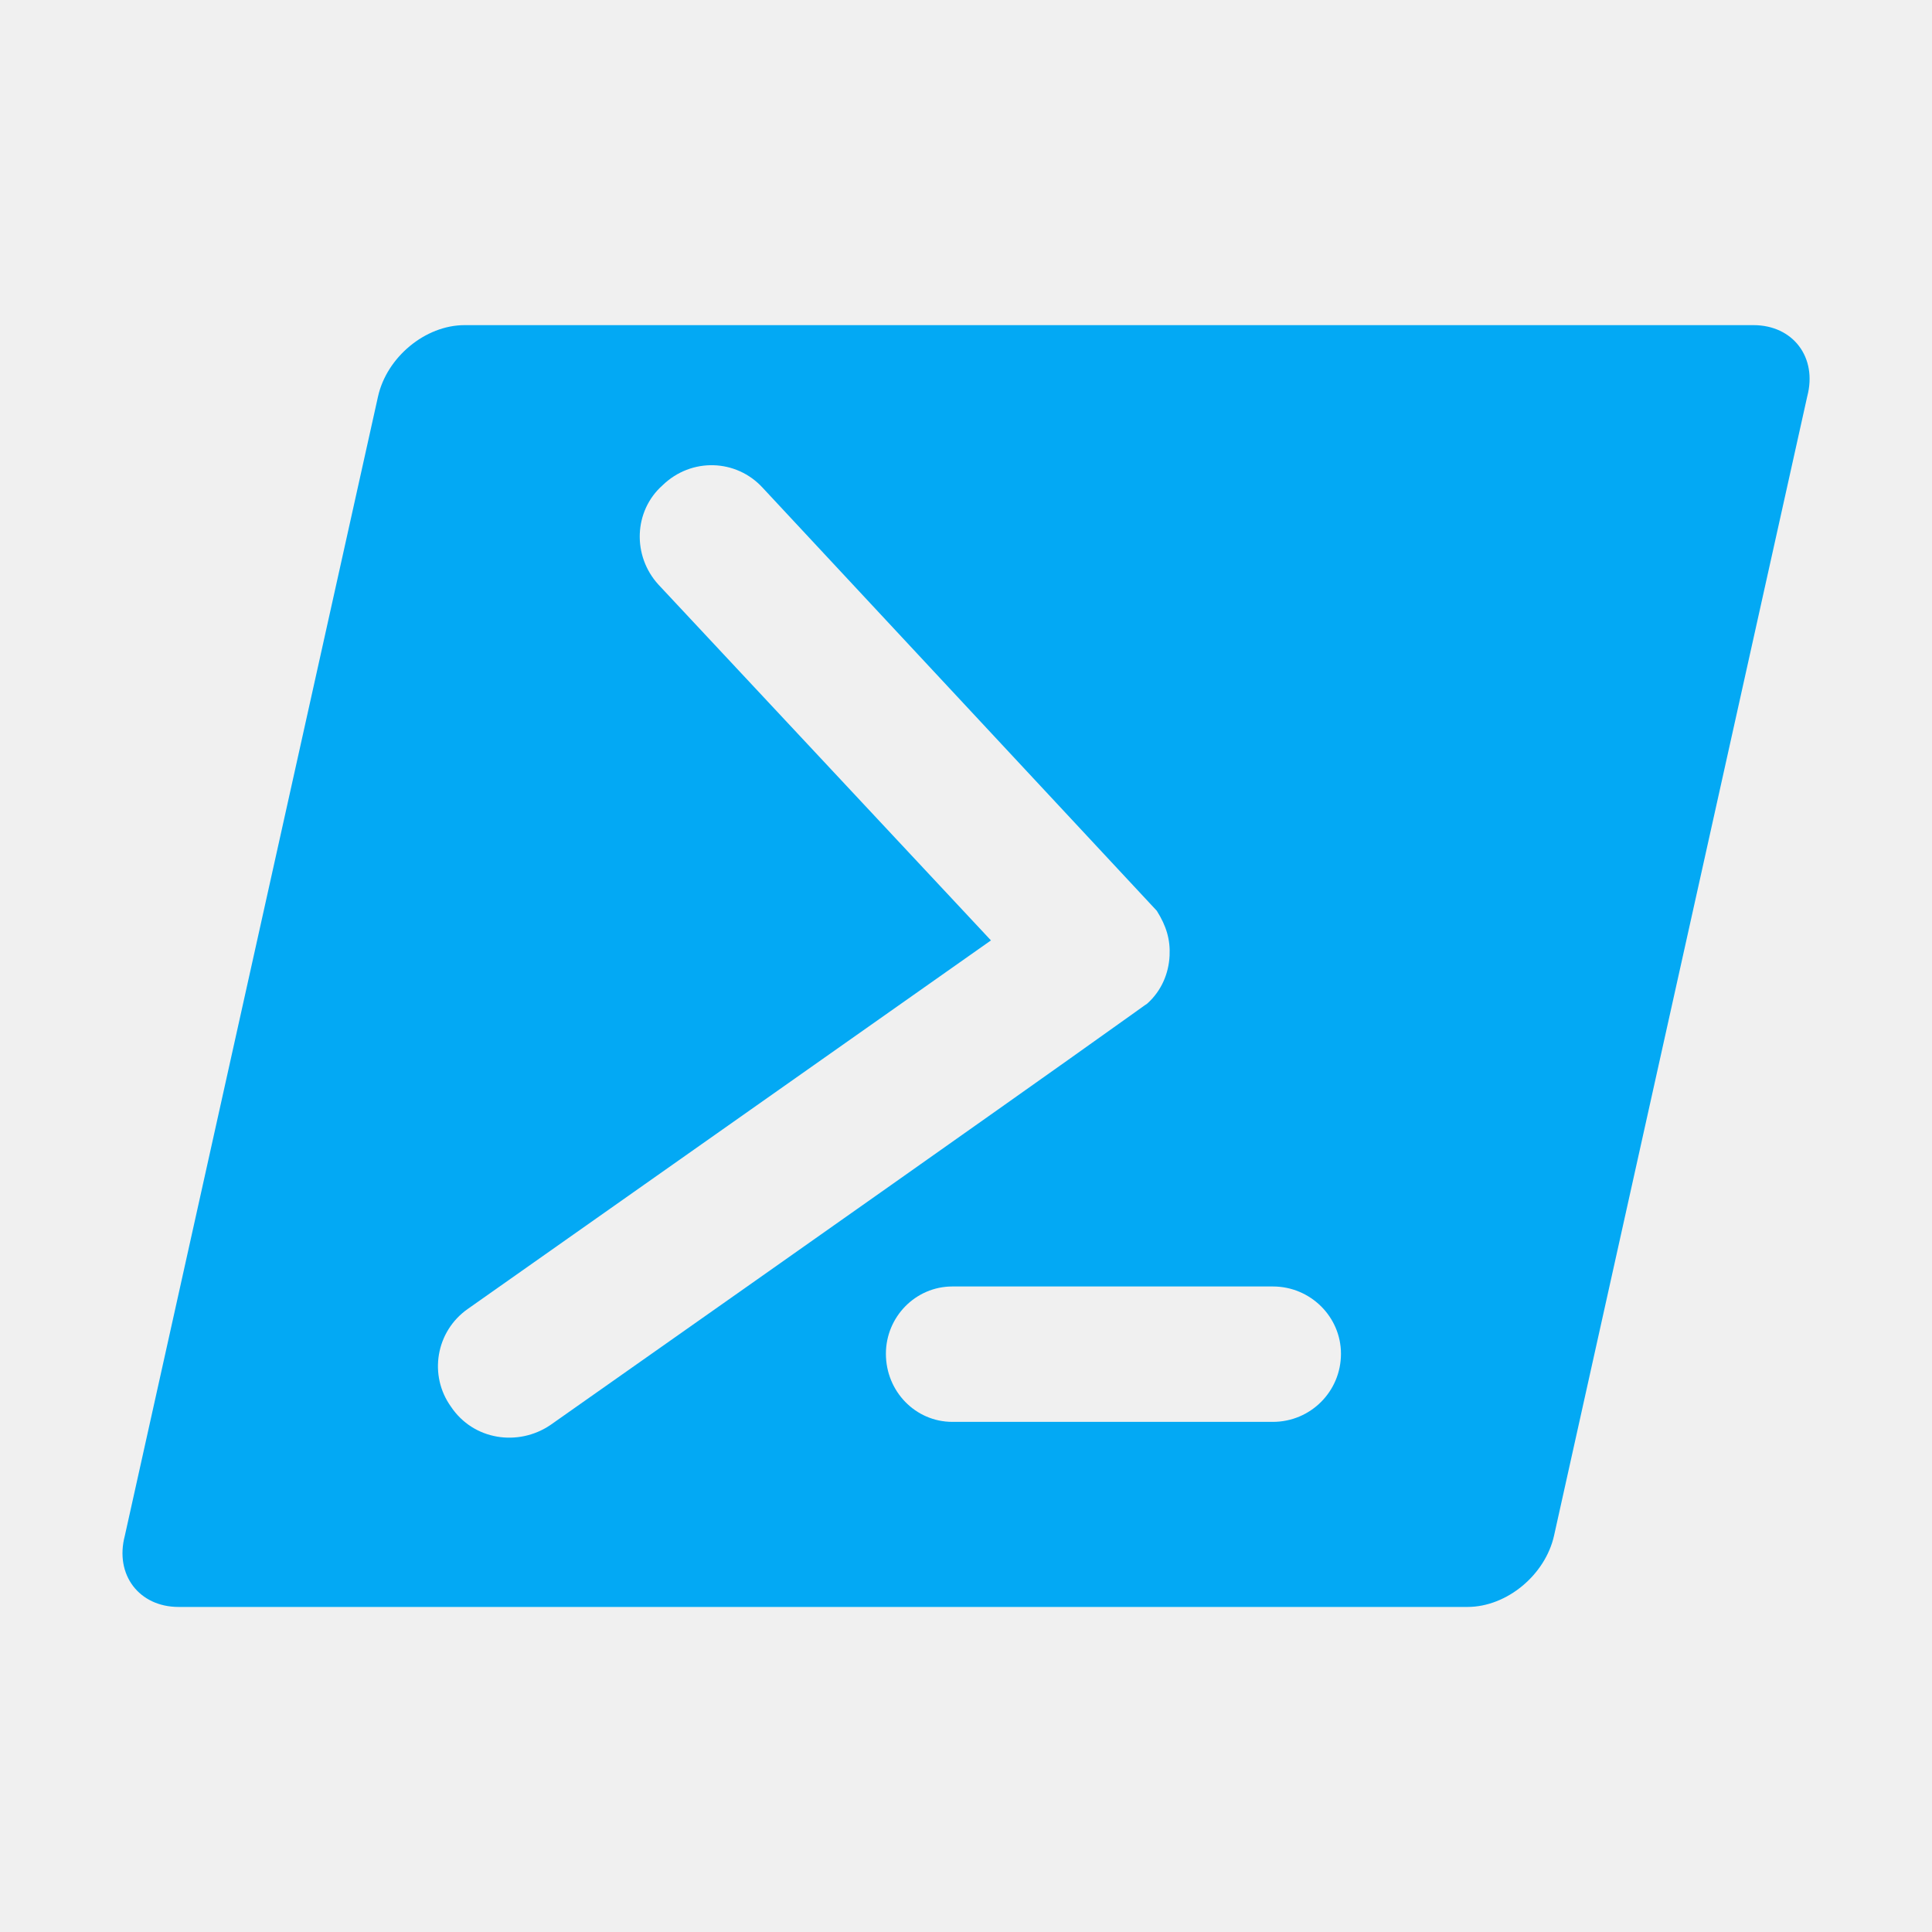
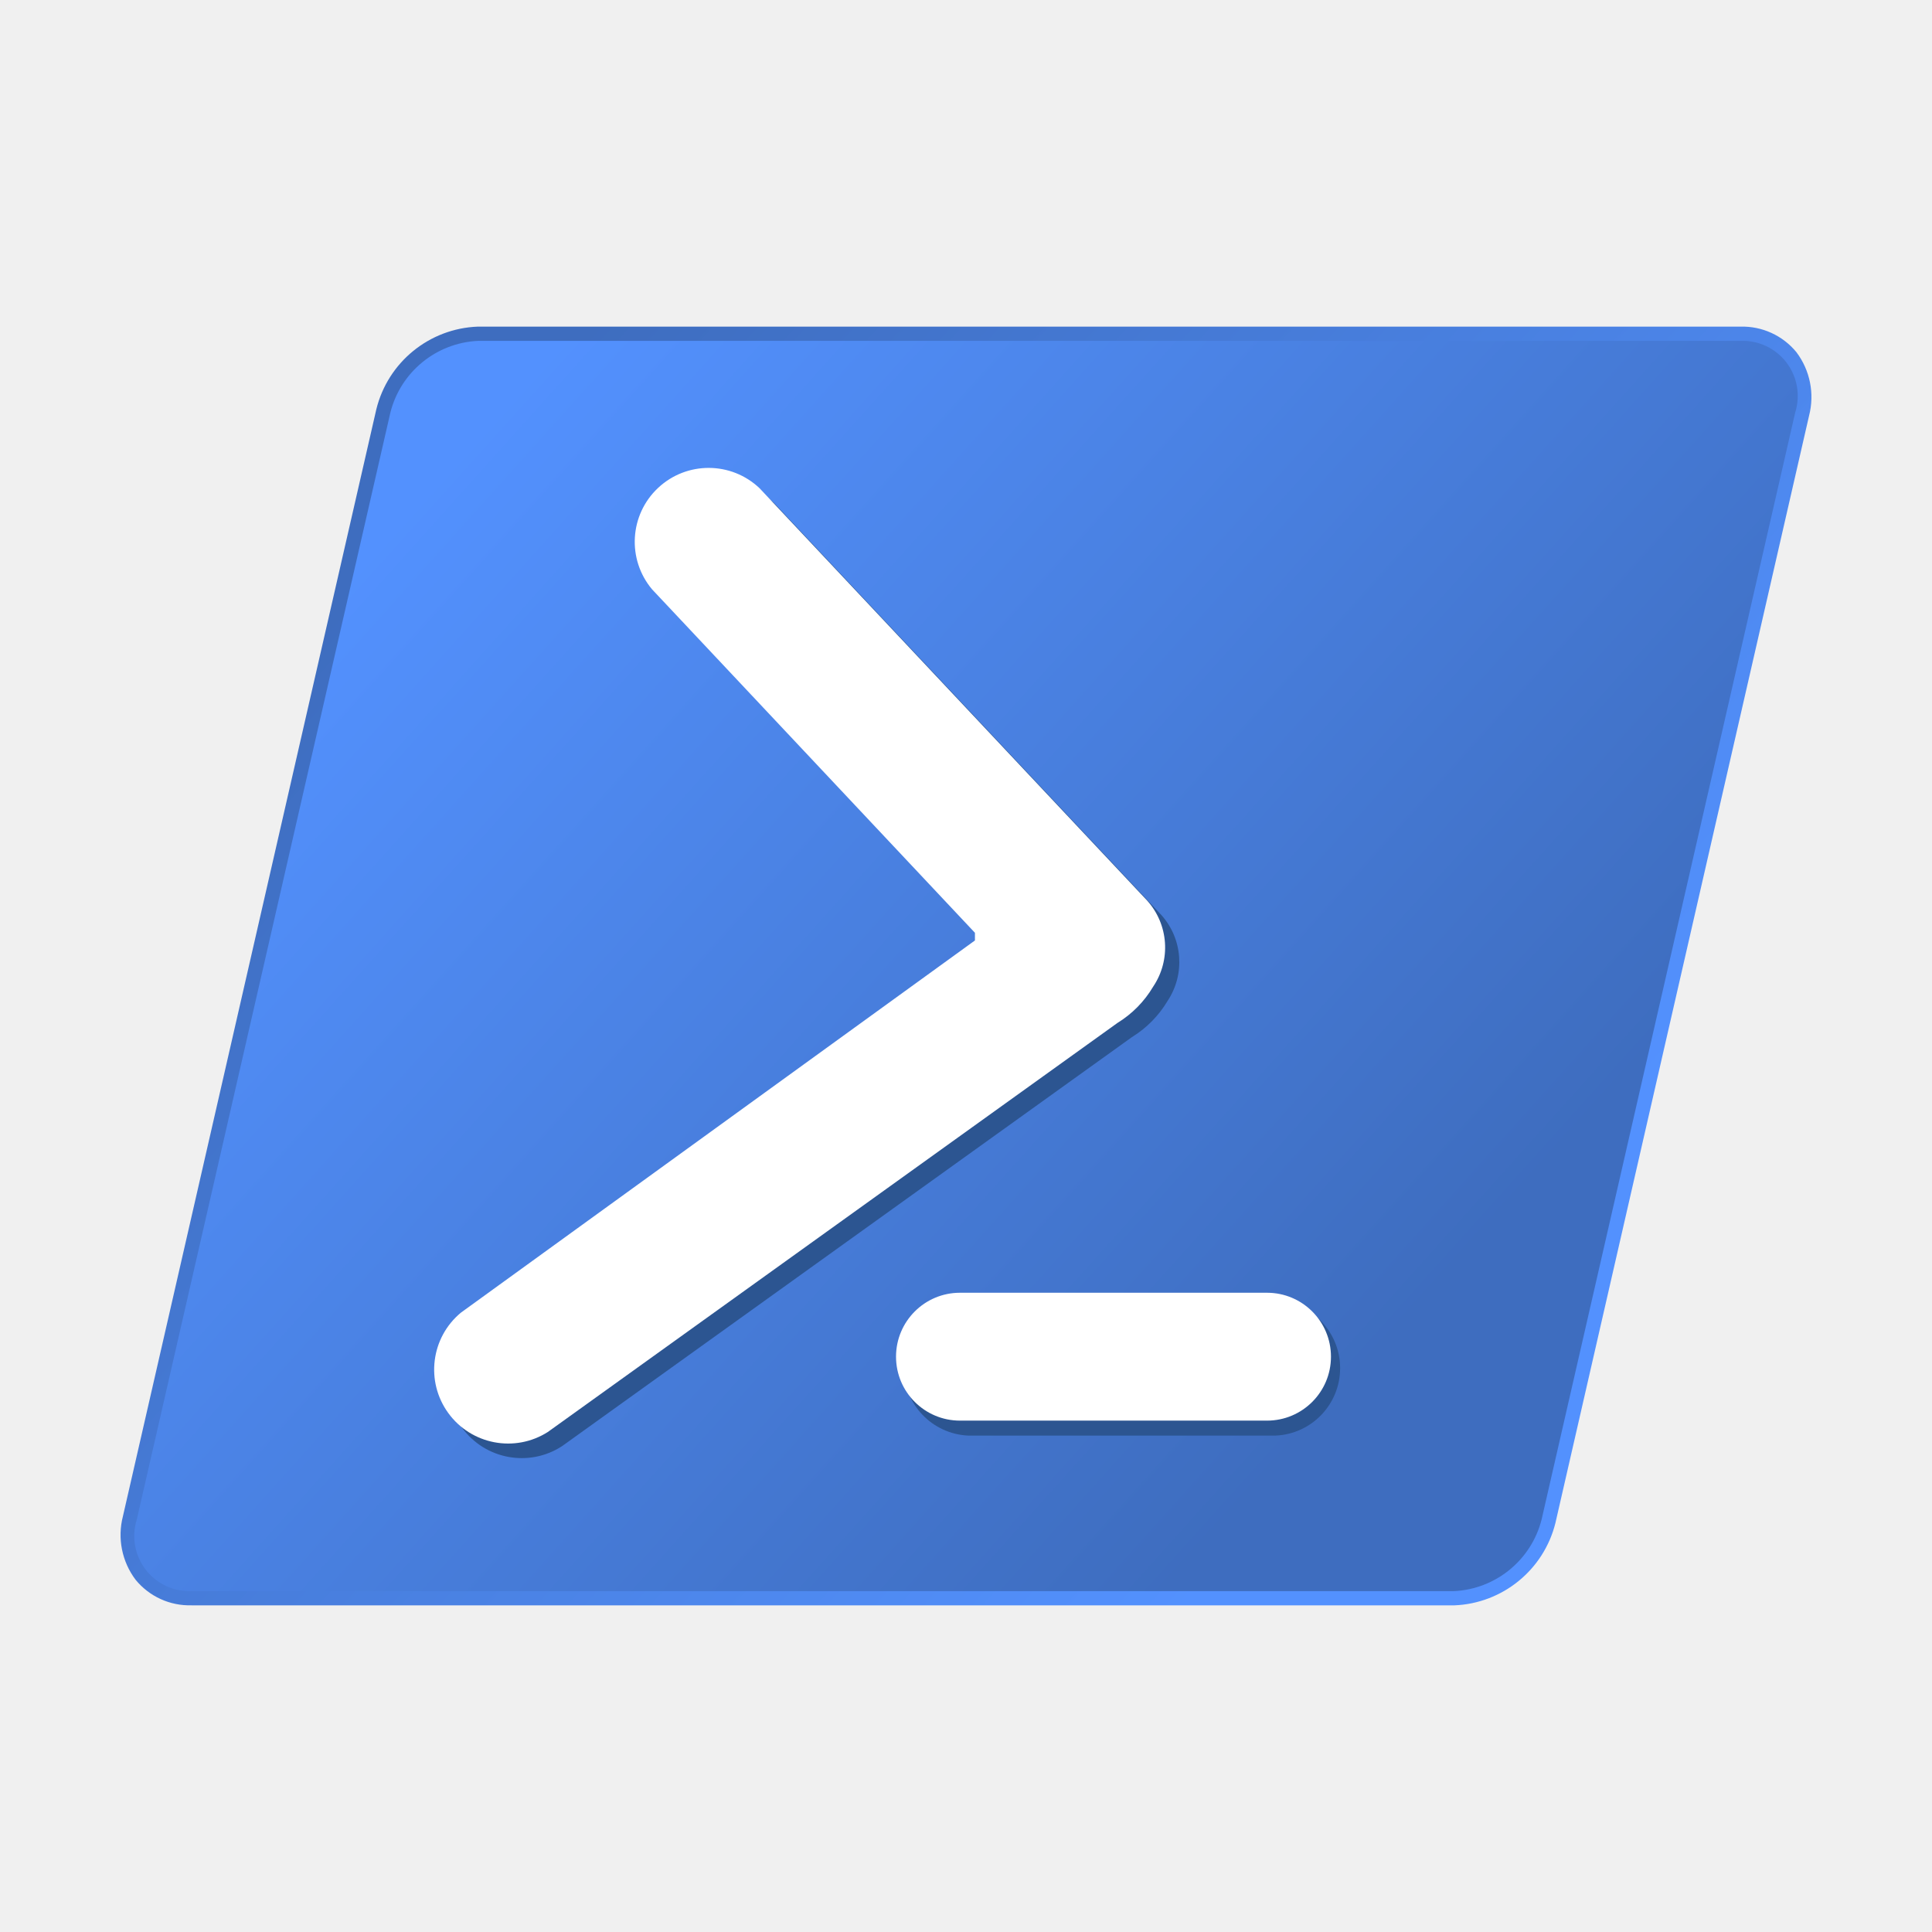
- <svg xmlns="http://www.w3.org/2000/svg" version="1.1" viewBox="0 0 24 24">
-   <path d="m21.783 4.039c.488 0 .796.398.667.886l-3.145 14.151c-.109.488-.587.886-1.075.886h-16.012c-.488 0-.796-.398-.667-.886l3.145-14.151c.109-.488.587-.886 1.075-.886h16.012m-5.971 11.942h-3.981c-.458 0-.826.378-.826.836 0 .468.368.846.826.846h3.981c.468 0 .846-.378.846-.846 0-.458-.378-.836-.846-.836m-10.001.279c-.398.279-.488.826-.209 1.214.279.418.836.498 1.234.229 7.314-5.145 7.364-5.205 7.414-5.235.179-.159.269-.378.279-.597.01-.199-.04-.368-.159-.557l-4.896-5.255c-.328-.358-.886-.378-1.244-.03-.358.318-.378.876-.05 1.234l4.13 4.419z" style="fill:#03a9f4;stroke-width:.995" />
+ <svg xmlns="http://www.w3.org/2000/svg" xmlns:xlink="http://www.w3.org/1999/xlink" viewBox="0 0 32 32">
+   <linearGradient id="a" gradientTransform="matrix(1 0 0 -1 0 -96)" gradientUnits="userSpaceOnUse" x1="23.325" x2="7.26" y1="-118.543" y2="-104.193">
+     <stop offset="0" stop-color="#5391fe" />
+     <stop offset="1" stop-color="#3e6dbf" />
+   </linearGradient>
+   <linearGradient id="b" x1="7.1" x2="23.001" xlink:href="#a" y1="-104.002" y2="-118.292" />
+   <g fill-rule="evenodd">
+     <path d="m3.174 26.589a1.154 1.154 0 0 1 -.928-.423 1.234 1.234 0 0 1 -.21-1.052l4.197-18.334a1.8 1.8 0 0 1 1.681-1.37h20.912a1.157 1.157 0 0 1 .928.423 1.235 1.235 0 0 1 .21 1.052l-4.2 18.335a1.8 1.8 0 0 1 -1.681 1.37h-20.909z" fill="url(#a)" />
+     <path d="m7.914 5.646h20.912a.913.913 0 0 1 .908 1.187l-4.2 18.334a1.575 1.575 0 0 1 -1.451 1.187h-20.909a.913.913 0 0 1 -.908-1.187l4.2-18.334a1.574 1.574 0 0 1 1.448-1.187z" fill="url(#b)" />
+     <path d="m16.04 21.544h5.086a1.118 1.118 0 0 1 0 2.234h-5.086a1.118 1.118 0 0 1 0-2.234z" fill="#2c5591" />
+     <path d="m19.339 16.578a1.762 1.762 0 0 1 -.591.6l-9.439 6.775a1.224 1.224 0 0 1 -1.438-1.977l8.512-6.164v-.126l-5.348-5.686a1.224 1.224 0 0 1 1.782-1.672l6.418 6.827a1.166 1.166 0 0 1 .104 1.423z" fill="#2c5591" />
+     <g fill="#fff">
+       <path d="m19.1 16.342a1.749 1.749 0 0 1 -.59.6l-9.436 6.776a1.225 1.225 0 0 1 -1.439-1.977l8.513-6.164v-.127l-5.348-5.689a1.224 1.224 0 0 1 1.783-1.672l6.417 6.827a1.162 1.162 0 0 1 .1 1.426z" />
+       <path d="m15.9 21.412h5.086a1.059 1.059 0 1 1 0 2.118h-5.086a1.059 1.059 0 1 1 0-2.118z" />
+     </g>
+   </g>
</svg>
